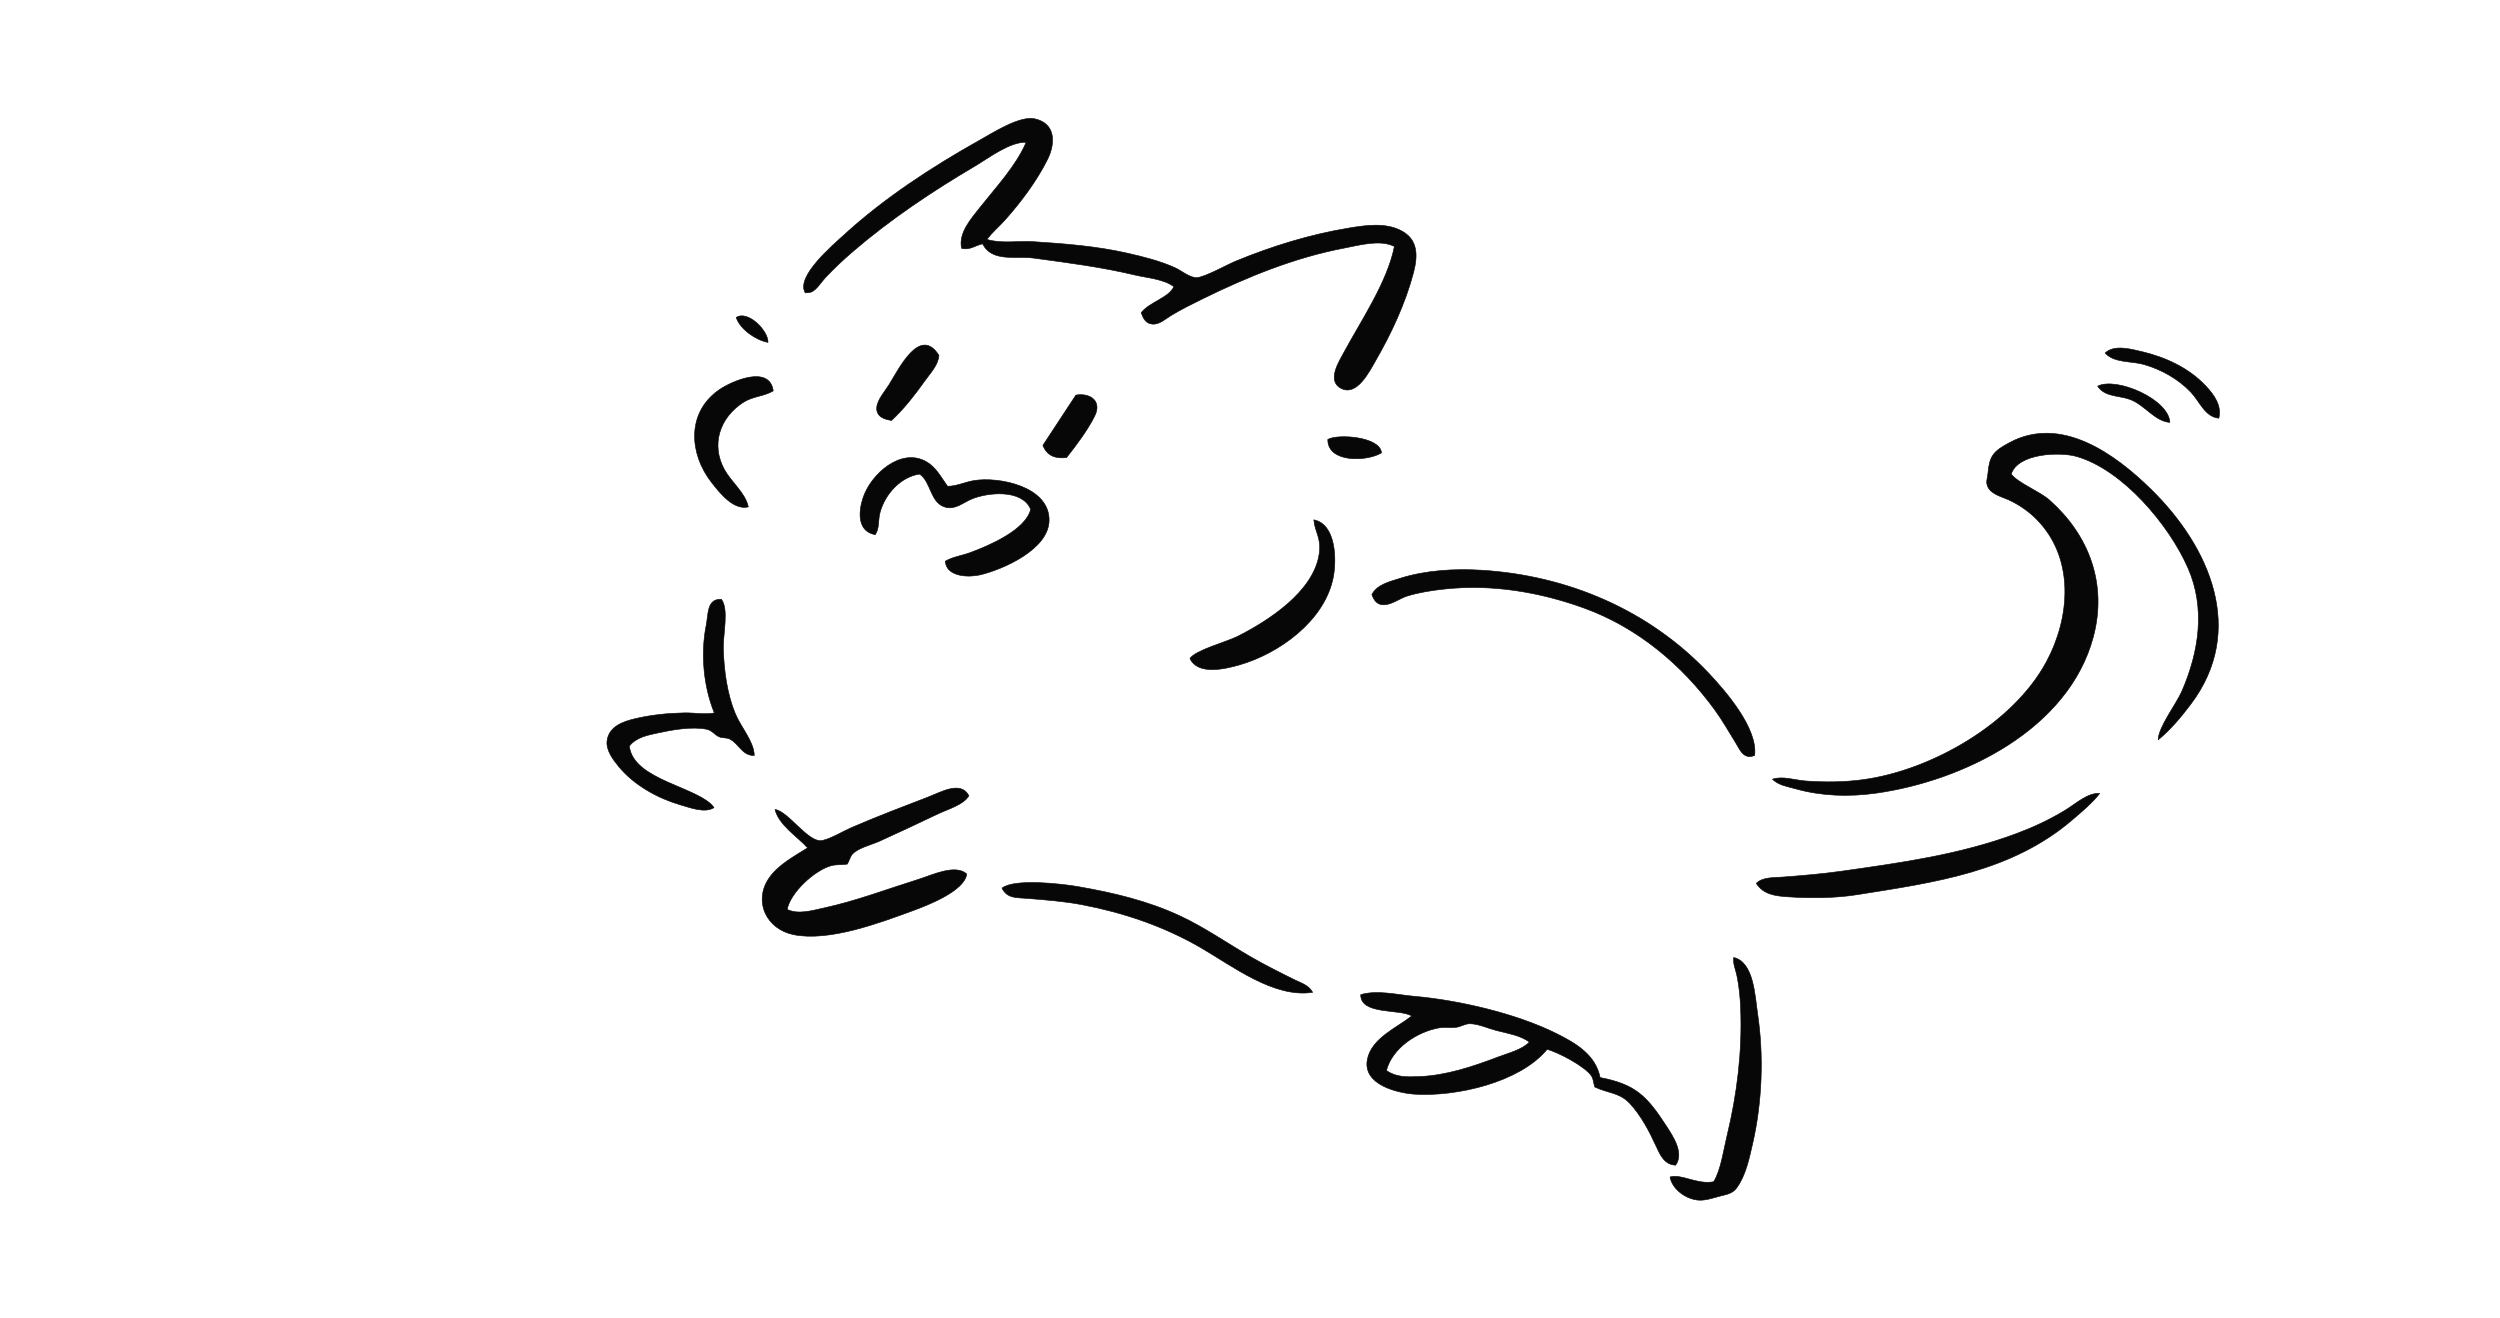
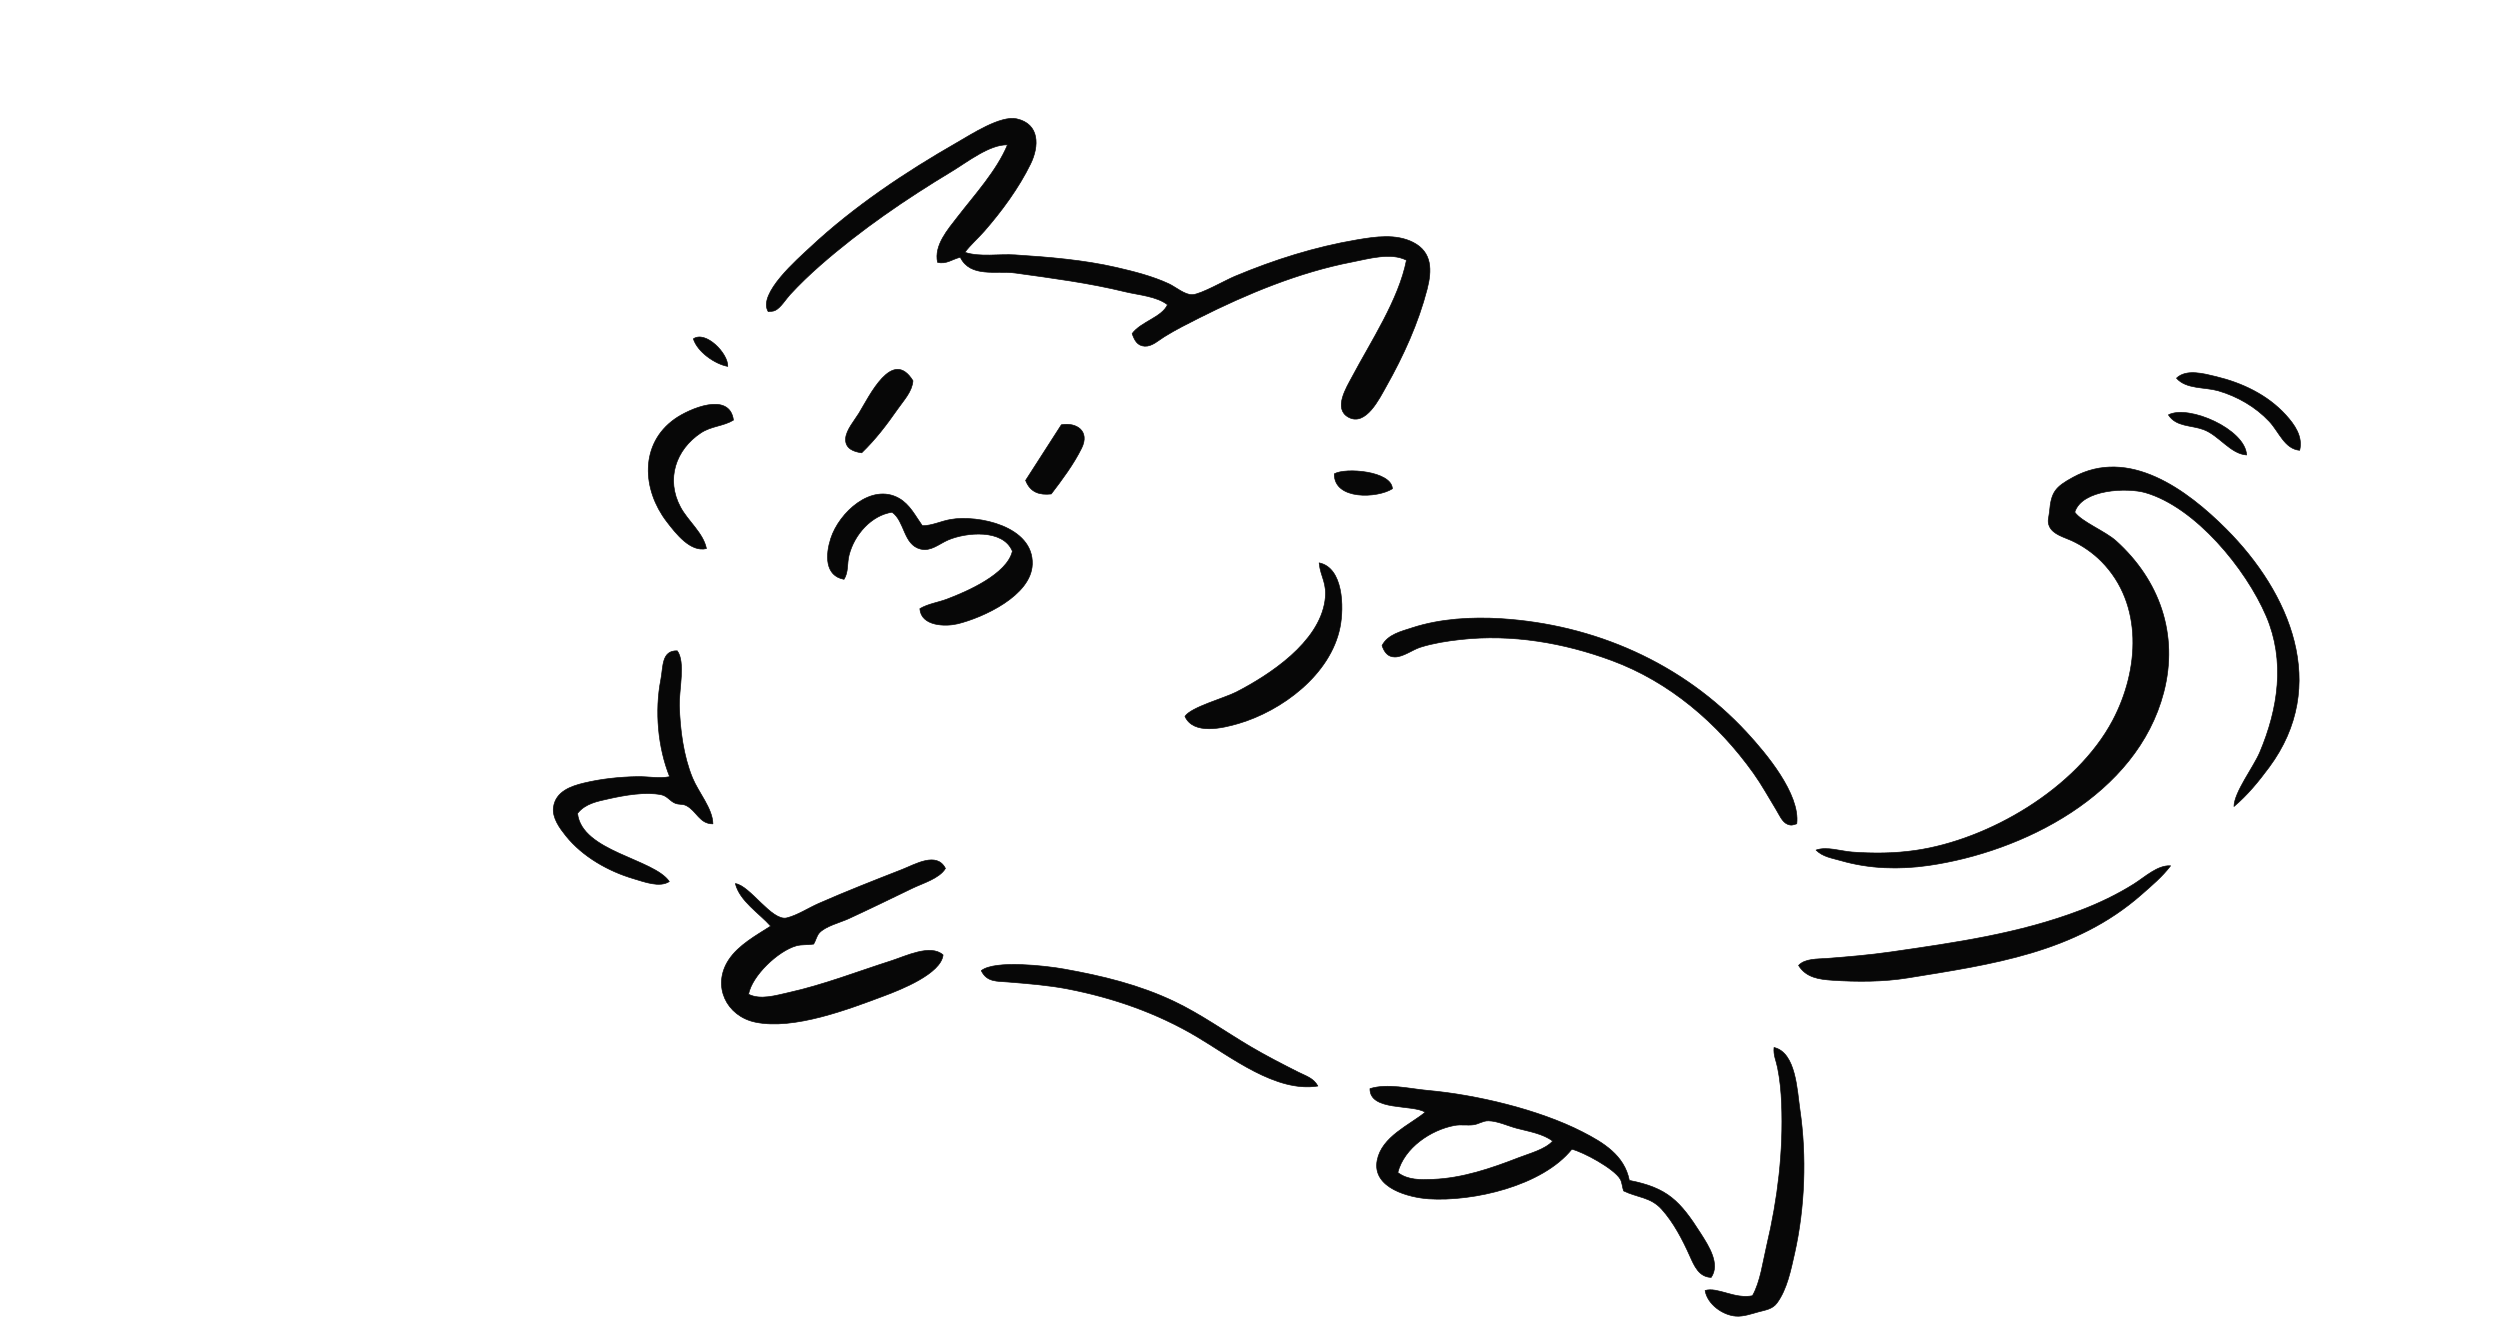
<svg xmlns="http://www.w3.org/2000/svg" viewBox="0 0 1508 795" width="1508" height="795">
-   <path d="M647.32 122.5C653.31 124.43 660.88 123.07 667.23 123.48C680.54 124.32 694.32 125.39 707.35 128.29C714.29 129.84 721.52 131.59 728.03 134.5C730.68 135.68 734.43 138.82 737.39 138.66C740.79 138.48 750.42 133.15 754.18 131.64C769.71 125.36 785.91 120.43 802.45 117.74C809.68 116.57 817.88 115.33 824.76 118.73C832.31 122.48 832.14 129.45 830.24 136.56C826.79 149.46 820.8 162.14 814.08 173.61C811.38 178.23 805.99 189 799.12 185.4C792.98 182.19 798.3 174.07 800.52 170.04C807.89 156.62 819 140.54 822.05 125.5C815.84 122.43 807.04 124.97 800.51 126.19C779.67 130.07 759.04 138.29 740.02 147.52C735.37 149.77 730.66 152.05 726.23 154.71C723.91 156.1 721.38 158.45 718.5 158.31C715.47 158.16 714.39 155.91 713.5 153.5C717.03 148.94 725.22 147.3 727.5 142.5C723.3 139.27 715.91 138.76 710.8 137.56C696.38 134.17 681.97 132.36 667.28 130.4C659.82 129.4 649.5 132.28 645.5 124.38C642.21 125.14 640 127.15 636.5 126.31C635.05 119.83 640.56 113.83 644.46 108.95C651.2 100.54 659.87 91.45 664.19 81.5C657.1 81.3 648.23 88.08 642.14 91.62C623.97 102.18 606.1 113.93 590.03 127.52C585.91 131 581.86 134.75 578.13 138.65C576.5 140.35 574.39 143.74 572.21 144.69C571.22 145.11 570.51 144.95 569.5 145.11C565.19 138.36 581.21 125.03 586.11 120.61C603.33 105.07 623.92 91.84 644.18 80.66C649.84 77.54 661.4 70.2 667.85 71.59C676.95 73.55 676.77 82 673.32 88.79C668.66 97.97 661.87 106.87 654.98 114.46C652.48 117.2 649.61 119.59 647.32 122.5ZM553.5 166.01C548.43 165.14 541.52 160.51 539.88 155.5C544.77 152.26 553.67 161.04 553.5 166.01ZM626.78 171.5C626.45 175.65 623.19 178.87 620.75 182.25C616.3 188.38 612.04 193.81 606.5 198.97C603.47 198.6 599.86 197.43 600.12 193.54C600.33 190.3 603.71 186.54 605.39 183.89C609.49 177.42 618.63 158.75 626.78 171.5ZM1175.5 198.02C1169.53 197.5 1167.39 191.06 1163.48 187.02C1158.04 181.4 1150.78 177.43 1143.32 175.33C1137.96 173.83 1130.61 174.77 1126.75 170.5C1130.64 166.9 1137.56 168.77 1142.53 169.93C1152.65 172.28 1162.71 176.82 1169.98 184.5C1173.56 188.28 1176.83 192.81 1175.5 198.02ZM555.75 186.5C551.81 188.83 546.96 188.75 542.85 191.38C532.91 197.74 528.9 209.06 534.8 219.69C537.76 225.03 543.86 229.6 545.06 235.5C538.78 236.99 533 229.81 529.34 225.21C519.58 212.95 518.59 195.57 532.56 186.05C538.11 182.26 554.22 175.44 555.75 186.5ZM1154.5 199.8C1148.07 199.4 1143.57 192.27 1137.4 190.1C1132.48 188.36 1126.61 189.1 1123.55 184.5C1131.52 180.49 1154 189.97 1154.5 199.8ZM685.5 188.28C691.49 187.26 696.85 190.67 693.54 197.17C690.49 203.17 685.73 209.36 681.5 214.67C676.83 215.16 673.21 214.09 671.35 209.5C676.07 202.43 680.78 195.35 685.5 188.28ZM1149.5 333.88C1149.55 328.47 1157.22 318.87 1159.7 313.23C1166.99 296.61 1169.87 278.37 1162.27 261.28C1154.19 243.1 1134.22 219.71 1114.47 214.18C1107.32 212.18 1089.39 212.79 1086.5 221.62C1089.17 225.3 1098.56 228.85 1102.88 232.61C1119.91 247.43 1127.71 268.1 1121.71 290.33C1111.11 329.63 1065.63 351.25 1028.65 356.38C1017.07 357.99 1005.24 357.67 993.96 354.53C990.44 353.55 986.79 353.09 984.13 350.5C988.41 349.03 993.84 350.94 998.5 351.26C1006.88 351.84 1015.09 351.79 1023.44 350.63C1052.34 346.62 1087.18 327.14 1101.51 301.03C1112.01 281.9 1113.74 256.72 1097.08 240.44C1093.67 237.11 1089.54 234.37 1085.2 232.44C1082.4 231.19 1077.93 230.15 1076.47 227.06C1075.48 224.96 1076.3 223.6 1076.49 221.49C1077.16 213.92 1078.77 212.04 1085.8 208.33C1107.91 196.67 1130.95 213.12 1146.43 228.06C1171.64 252.41 1187.37 287.74 1163.42 318.9C1159.26 324.32 1154.82 329.57 1149.5 333.88ZM816.5 212.67C810.61 216.31 793.38 217.11 793.5 207C797.89 204.53 816.15 205.91 816.5 212.67ZM630.5 226.79C634.38 226.77 637.81 225.05 641.69 224.4C652.43 222.58 674.54 226.9 674.01 241.5C673.57 253.51 654.36 261.85 644.53 264.18C639.63 265.34 629.97 265.13 629.5 258.43C632.79 256.55 636.73 256.07 640.33 254.75C648.22 251.87 664.02 245.26 666.12 236.5C662.48 227.91 647.8 229.28 640.69 232.22C637.08 233.72 633.91 236.68 629.74 235.67C622.93 234.01 623.59 225.04 618.5 221.63C610.39 222.8 603.6 230.1 601.51 237.99C600.64 241.26 601.34 244.43 599.5 247.23C591.88 245.9 592.15 237.9 594.24 231.68C597.57 221.72 610.36 210.4 621.22 216.31C625.6 218.69 627.69 223.02 630.5 226.79ZM787.5 240.95C797.05 242.8 797.37 257.83 795.8 265.45C792.04 283.73 772.54 297.45 755.56 302.24C749.46 303.96 737.76 306.7 734.4 299.5C736.8 295.97 750.01 292.56 754.71 290.23C767.93 283.67 787.37 271.37 789.79 255.46C790.84 248.58 788.04 246.51 787.5 240.95ZM976.5 340.46C975.04 340.92 974.37 341.25 972.81 340.63C970.71 339.81 969.49 336.88 968.36 335.12C965.4 330.47 962.67 325.62 959.38 321.18C945.13 301.94 926.04 286.3 903.34 278.21C884.32 271.42 863.75 268.02 843.5 270.19C838.16 270.76 832.72 271.57 827.58 273.13C824.4 274.1 820.83 276.84 817.49 276.85C814.61 276.86 813.25 274.91 812.39 272.5C814.66 268.25 819.97 267.09 824.31 265.72C835.39 262.23 847.96 261.54 859.5 262.24C896.2 264.46 931.2 278.99 956.79 305.72C964.31 313.58 977.91 329.13 976.5 340.46ZM533.5 274.5C536.84 278.7 534.16 289.59 534.35 295.5C534.65 304.61 535.96 314.55 539.56 322.99C541.88 328.45 547.55 334.72 547.62 340.5C542.29 340.56 541.17 335.51 537.02 333.51C535.68 332.87 534.16 333.2 532.76 332.67C530.66 331.89 529.62 329.88 527.21 329.4C520.98 328.16 512.61 329.6 506.48 330.92C501.92 331.9 497.1 332.74 494.06 336.5C495.67 351.08 524.15 353.78 530.37 362.5C526.53 364.91 520.51 362.64 516.18 361.41C506.33 358.62 496.07 353.06 489.43 345.08C487.02 342.17 483.91 338.15 484.53 334.09C485.44 328.17 491.36 326.14 496.5 324.95C503.42 323.34 510.59 322.62 517.69 322.49C522.05 322.41 526.22 323.3 530.5 322.52C525.82 311.31 524.59 297.42 527 285.5C527.99 280.66 527.22 274.33 533.5 274.5ZM639.63 357.5C637.27 361.35 630.62 363.16 626.54 365.07C618.14 368.99 609.74 372.93 601.26 376.7C598.12 378.09 591.95 379.58 589.66 382.18C588.69 383.28 588.31 385.06 587.5 386.35C585.2 386.76 582.81 386.41 580.56 387.03C573.4 389.01 563.14 398.33 561.72 405.5C566.47 407.78 572.51 405.95 577.5 404.88C591.4 401.9 604.73 396.88 618.28 392.7C623.8 391 633.78 386.23 638.7 390.5C637.87 397.7 621.88 403.76 615.51 406.06C601.21 411.23 579.69 419.17 564.5 416.16C552.97 413.88 547.09 402.29 553.88 392.36C557.76 386.69 564.78 383.04 570.48 379.5C566 374.6 558.23 369.99 556.5 363.29C562.29 364 570.95 377.77 576.87 376.37C581.03 375.38 585.49 372.55 589.46 370.87C600.33 366.26 611.43 362.07 622.47 357.91C627.63 355.96 636.22 350.99 639.63 357.5ZM1124.42 356.5C1121.13 360.68 1116.98 364.02 1112.94 367.45C1086.66 389.77 1053.4 394.09 1020.53 399.25C1010.82 400.78 1000.29 400.79 990.5 400.15C985.32 399.81 980.19 399.15 977.21 394.5C979.73 391.83 984.77 392.1 988.5 391.83C996.86 391.21 1005.32 390.52 1013.63 389.37C1039.2 385.8 1064.53 382.38 1088.89 373.41C1096.08 370.77 1103.36 367.41 1109.91 363.43C1114.3 360.76 1119.32 356.16 1124.42 356.5ZM787 440.5C770.43 443.07 752.6 429.36 738.94 421.59C723.08 412.56 705.98 406.86 688.08 403.49C680.34 402.04 672.35 401.46 664.5 400.83C659.98 400.47 656.04 400.92 653.81 396.5C659.18 392.34 679.62 394.69 686.52 395.88C701.62 398.48 716.26 401.86 730.26 408.3C740.75 413.13 750.14 419.64 760.15 425.35C766.39 428.9 772.84 432.1 779.29 435.23C782.41 436.74 785.23 437.45 787 440.5ZM967.5 425.8C976.21 427.72 976.65 442.26 977.76 449.54C980.45 467.22 979.72 486.89 975.66 504.31C974.19 510.57 972.69 517.99 968.7 523.23C966.88 525.64 964.08 525.93 961.32 526.66C958.51 527.4 955.44 528.46 952.5 528.28C947.19 527.96 941.11 523.7 940.22 518.5C945.14 517.05 951.88 521.87 958.95 520.5C962.08 515.29 963.14 507.23 964.62 501.23C968.97 483.55 971.24 465.42 970.48 447.19C970.3 442.65 969.84 437.98 968.9 433.53C968.29 430.59 967.21 428.82 967.5 425.8ZM910.25 476.5C925.36 479.34 930.29 484.28 938.61 496.91C941.67 501.55 946.28 508.41 942.63 513.5C937.79 513.34 935.98 509.2 934.18 505.33C931.31 499.13 927.73 492.5 923.03 487.48C918.65 482.81 913.42 483.08 907.97 480.5C907.44 479.08 907.41 477.25 906.62 475.97C904.16 471.96 891.99 465.64 887.5 464.6C875.79 478.61 848.49 484.64 830.81 483.53C823.34 483.05 808.32 479.52 810.46 468.84C812.28 459.8 823.18 455.46 829.47 450.5C824.56 447.38 807.48 450.18 807.61 441.5C814.69 439.41 823.18 441.55 830.5 442.18C849.64 443.83 874.36 449.46 891.6 457.96C899.91 462.05 908.3 466.9 910.25 476.5ZM879.91 461.5C876.13 458.69 870.29 457.78 865.73 456.62C862.17 455.72 858.2 453.85 854.5 453.77C852.27 453.72 850.68 455.03 848.5 455.29C846.05 455.58 843.54 455.1 841.07 455.54C831.71 457.23 821.19 464 818.63 473.5C822.66 476.44 827.59 476.28 832.5 476.1C844.1 475.69 855.63 471.9 866.4 467.86C870.65 466.27 877.02 464.67 879.91 461.5ZM564.5 593.01C572.63 595.08 572.06 600.76 570.29 607.63C567.86 617.05 563.77 626.06 561.57 635.5C564.23 635.53 566.74 634.47 569.42 635.06C584.11 638.27 578.96 660.63 576.21 670.59C574.6 676.43 573.66 683.93 568.5 687.7C562.63 686.92 561.67 681.78 562.09 676.5C562.81 667.23 567.63 657.88 566.5 648.59C560.27 652.07 554.18 659.79 550.38 665.81C548.36 669 546.15 675.93 541.55 675.81C537.94 675.71 533.76 671.52 534.49 667.91C535.41 663.41 540.69 654.06 542.72 649.25C547.84 637.11 552.49 624.69 556.59 612.16C558.27 607.02 559.93 595.49 564.5 593.01ZM368.5 600.88C382.02 602.1 379.37 614.08 376.79 623.44C372.23 639.97 368.03 656.64 360.72 672.24C358.38 677.22 356.21 683.03 352.5 687.12C342.64 685.35 344.16 674.26 345.36 666.63C347.93 650.39 354.16 634.7 359.72 619.31C361.83 613.48 363.21 604.52 368.5 600.88ZM883.13 632.5C882.39 638.7 871.05 654.13 867.44 660.93C858.36 678.04 849.5 695.42 839.59 712.09C834 721.49 827.91 731.87 818.78 738.3C806.97 746.61 792.11 744.3 779.66 738.76C775.1 736.73 769.19 734.79 766.5 730.5C775.34 728.46 784.77 734.05 794.07 731.51C809.41 727.31 822.36 701.73 830.47 688.96C833.59 684.06 837.95 678.99 839.73 673.5C826.64 669.77 825.9 664.38 824.62 651.54C824.21 647.46 823.64 643.59 824.5 639.59C836.58 636.67 833.91 658.59 836.5 665.19C850.97 665.1 859.59 644.63 868.1 634.64C872.73 629.21 878.08 623.63 883.13 632.5ZM732.5 725.78C719.12 723.58 725.36 710.38 728.49 701.98C734.74 685.22 743.61 670.1 751.78 654.28C754.53 648.97 756.72 643.34 759.59 638.1C762.74 632.36 772.26 626.81 778.81 629.65C782.47 631.24 782.51 635.01 784.82 637.69C799.26 654.46 785.85 670.7 769.75 679.28C766.56 680.98 755.33 684.14 754.48 684.97C752.59 686.83 751.55 690.57 750.43 692.94C747.02 700.17 743.52 707.36 740.06 714.57C738.16 718.54 736.57 723.72 732.5 725.78ZM701.5 638.53C704.85 641.35 708.49 643.79 711.15 647.33C722.98 663.06 702.9 677.35 690.63 684.12C687.09 686.08 681.08 686.94 679.08 690.57C673.99 699.82 669.56 714.07 665.7 724.24C663.74 729.39 662.2 735.32 657.5 738.49C646.65 735.6 652.84 722.17 655.14 714.56C658.84 702.32 663.11 690.29 667.81 678.4C670.02 672.81 673.36 667.2 675 661.44C677.12 653.98 676.76 645.22 680.95 638.43C683.09 634.98 686.18 635.5 689.48 634.12C691.36 633.33 692.36 631.43 694.27 630.71C700.2 628.46 701.39 634.43 701.5 638.53ZM643.66 656.5C648.4 665.41 642.7 669.61 644.42 677.23C644.84 679.1 646.7 679.95 647.5 681.54C636.46 683.46 638.51 673.71 633.5 669.42C625.8 673.76 618.86 683.08 609.5 684.06C603.54 684.69 596.82 679.57 596.43 673.44C595.47 658.15 615.14 638.43 630.5 640.82C636.85 641.8 648.95 649.41 643.66 656.5ZM778.5 642.08C773.98 645.8 764.71 661.8 764.33 667.5C770.9 664.44 784.91 649 778.5 642.08ZM417.5 666.5C408.6 665.7 402.03 655.92 393.92 652.63C390.08 651.07 387.25 651.47 385.06 647.5C386.94 643.32 391.8 643.16 395.98 644.55C402.29 646.65 419.62 659.28 417.5 666.5ZM697.5 645.4C694.5 650.27 688.31 663 688.5 668.5C694.19 665.48 710.36 648.88 697.5 645.4ZM635.42 651.5C625.49 648.79 613.26 660.67 610.5 669.77C616.74 668.83 622.25 661.56 627.1 657.59C629.81 655.37 633.15 653.92 635.42 651.5Z" transform="matrix(1.40699 0 0 1.42825 -315.5142 -30.58428)" fill="#070707" fill-rule="evenodd" stroke="#070707" stroke-width="0.25" stroke-linejoin="round" />
+   <path d="M647.32 122.5C653.31 124.43 660.88 123.07 667.23 123.48C680.54 124.32 694.32 125.39 707.35 128.29C714.29 129.84 721.52 131.59 728.03 134.5C730.68 135.68 734.43 138.82 737.39 138.66C740.79 138.48 750.42 133.15 754.18 131.64C769.71 125.36 785.91 120.43 802.45 117.74C809.68 116.57 817.88 115.33 824.76 118.73C832.31 122.48 832.14 129.45 830.24 136.56C826.79 149.46 820.8 162.14 814.08 173.61C811.38 178.23 805.99 189 799.12 185.4C792.98 182.19 798.3 174.07 800.52 170.04C807.89 156.62 819 140.54 822.05 125.5C815.84 122.43 807.04 124.97 800.51 126.19C779.67 130.07 759.04 138.29 740.02 147.52C735.37 149.77 730.66 152.05 726.23 154.71C723.91 156.1 721.38 158.45 718.5 158.31C715.47 158.16 714.39 155.91 713.5 153.5C717.03 148.94 725.22 147.3 727.5 142.5C723.3 139.27 715.91 138.76 710.8 137.56C696.38 134.17 681.97 132.36 667.28 130.4C659.82 129.4 649.5 132.28 645.5 124.38C642.21 125.14 640 127.15 636.5 126.31C635.05 119.83 640.56 113.83 644.46 108.95C651.2 100.54 659.87 91.45 664.19 81.5C657.1 81.3 648.23 88.08 642.14 91.62C623.97 102.18 606.1 113.93 590.03 127.52C585.91 131 581.86 134.75 578.13 138.65C576.5 140.35 574.39 143.74 572.21 144.69C571.22 145.11 570.51 144.95 569.5 145.11C565.19 138.36 581.21 125.03 586.11 120.61C603.33 105.07 623.92 91.84 644.18 80.66C649.84 77.54 661.4 70.2 667.85 71.59C676.95 73.55 676.77 82 673.32 88.79C668.66 97.97 661.87 106.87 654.98 114.46C652.48 117.2 649.61 119.59 647.32 122.5ZM553.5 166.01C548.43 165.14 541.52 160.51 539.88 155.5C544.77 152.26 553.67 161.04 553.5 166.01ZM626.78 171.5C626.45 175.65 623.19 178.87 620.75 182.25C616.3 188.38 612.04 193.81 606.5 198.97C603.47 198.6 599.86 197.43 600.12 193.54C600.33 190.3 603.71 186.54 605.39 183.89C609.49 177.42 618.63 158.75 626.78 171.5ZM1175.5 198.02C1169.53 197.5 1167.39 191.06 1163.48 187.02C1158.04 181.4 1150.78 177.43 1143.32 175.33C1137.96 173.83 1130.61 174.77 1126.75 170.5C1130.64 166.9 1137.56 168.77 1142.53 169.93C1152.65 172.28 1162.71 176.82 1169.98 184.5C1173.56 188.28 1176.83 192.81 1175.5 198.02ZM555.75 186.5C551.81 188.83 546.96 188.75 542.85 191.38C532.91 197.74 528.9 209.06 534.8 219.69C537.76 225.03 543.86 229.6 545.06 235.5C538.78 236.99 533 229.81 529.34 225.21C519.58 212.95 518.59 195.57 532.56 186.05C538.11 182.26 554.22 175.44 555.75 186.5ZM1154.5 199.8C1148.07 199.4 1143.57 192.27 1137.4 190.1C1132.48 188.36 1126.61 189.1 1123.55 184.5C1131.52 180.49 1154 189.97 1154.5 199.8ZM685.5 188.28C691.49 187.26 696.85 190.67 693.54 197.17C690.49 203.17 685.73 209.36 681.5 214.67C676.83 215.16 673.21 214.09 671.35 209.5C676.07 202.43 680.78 195.35 685.5 188.28ZM1149.5 333.88C1149.55 328.47 1157.22 318.87 1159.7 313.23C1166.99 296.61 1169.87 278.37 1162.27 261.28C1154.19 243.1 1134.22 219.71 1114.47 214.18C1107.32 212.18 1089.39 212.79 1086.5 221.62C1089.17 225.3 1098.56 228.85 1102.88 232.61C1119.91 247.43 1127.71 268.1 1121.71 290.33C1111.11 329.63 1065.63 351.25 1028.65 356.38C1017.07 357.99 1005.24 357.67 993.96 354.53C990.44 353.55 986.79 353.09 984.13 350.5C988.41 349.03 993.84 350.94 998.5 351.26C1006.88 351.84 1015.09 351.79 1023.44 350.63C1052.34 346.62 1087.18 327.14 1101.51 301.03C1112.01 281.9 1113.74 256.72 1097.08 240.44C1093.67 237.11 1089.54 234.37 1085.2 232.44C1082.4 231.19 1077.93 230.15 1076.47 227.06C1075.48 224.96 1076.3 223.6 1076.49 221.49C1077.16 213.92 1078.77 212.04 1085.8 208.33C1107.91 196.67 1130.95 213.12 1146.43 228.06C1171.64 252.41 1187.37 287.74 1163.42 318.9C1159.26 324.32 1154.82 329.57 1149.5 333.88ZM816.5 212.67C810.61 216.31 793.38 217.11 793.5 207C797.89 204.53 816.15 205.91 816.5 212.67ZM630.5 226.79C634.38 226.77 637.81 225.05 641.69 224.4C652.43 222.58 674.54 226.9 674.01 241.5C673.57 253.51 654.36 261.85 644.53 264.18C639.63 265.34 629.97 265.13 629.5 258.43C632.79 256.55 636.73 256.07 640.33 254.75C648.22 251.87 664.02 245.26 666.12 236.5C662.48 227.91 647.8 229.28 640.69 232.22C637.08 233.72 633.91 236.68 629.74 235.67C622.93 234.01 623.59 225.04 618.5 221.63C610.39 222.8 603.6 230.1 601.51 237.99C600.64 241.26 601.34 244.43 599.5 247.23C591.88 245.9 592.15 237.9 594.24 231.68C597.57 221.72 610.36 210.4 621.22 216.31C625.6 218.69 627.69 223.02 630.5 226.79ZM787.5 240.95C797.05 242.8 797.37 257.83 795.8 265.45C792.04 283.73 772.54 297.45 755.56 302.24C749.46 303.96 737.76 306.7 734.4 299.5C736.8 295.97 750.01 292.56 754.71 290.23C767.93 283.67 787.37 271.37 789.79 255.46C790.84 248.58 788.04 246.51 787.5 240.95ZM976.5 340.46C975.04 340.92 974.37 341.25 972.81 340.63C970.71 339.81 969.49 336.88 968.36 335.12C965.4 330.47 962.67 325.62 959.38 321.18C945.13 301.94 926.04 286.3 903.34 278.21C884.32 271.42 863.75 268.02 843.5 270.19C838.16 270.76 832.72 271.57 827.58 273.13C824.4 274.1 820.83 276.84 817.49 276.85C814.61 276.86 813.25 274.91 812.39 272.5C814.66 268.25 819.97 267.09 824.31 265.72C835.39 262.23 847.96 261.54 859.5 262.24C896.2 264.46 931.2 278.99 956.79 305.72C964.31 313.58 977.91 329.13 976.5 340.46ZM533.5 274.5C536.84 278.7 534.16 289.59 534.35 295.5C534.65 304.61 535.96 314.55 539.56 322.99C541.88 328.45 547.55 334.72 547.62 340.5C542.29 340.56 541.17 335.51 537.02 333.51C535.68 332.87 534.16 333.2 532.76 332.67C530.66 331.89 529.62 329.88 527.21 329.4C520.98 328.16 512.61 329.6 506.48 330.92C501.92 331.9 497.1 332.74 494.06 336.5C495.67 351.08 524.15 353.78 530.37 362.5C526.53 364.91 520.51 362.64 516.18 361.41C506.33 358.62 496.07 353.06 489.43 345.08C487.02 342.17 483.91 338.15 484.53 334.09C485.44 328.17 491.36 326.14 496.5 324.95C503.42 323.34 510.59 322.62 517.69 322.49C522.05 322.41 526.22 323.3 530.5 322.52C525.82 311.31 524.59 297.42 527 285.5C527.99 280.66 527.22 274.33 533.5 274.5ZM639.63 357.5C637.27 361.35 630.62 363.16 626.54 365.07C618.14 368.99 609.74 372.93 601.26 376.7C598.12 378.09 591.95 379.58 589.66 382.18C588.69 383.28 588.31 385.06 587.5 386.35C585.2 386.76 582.81 386.41 580.56 387.03C573.4 389.01 563.14 398.33 561.72 405.5C566.47 407.78 572.51 405.95 577.5 404.88C591.4 401.9 604.73 396.88 618.28 392.7C623.8 391 633.78 386.23 638.7 390.5C637.87 397.7 621.88 403.76 615.51 406.06C601.21 411.23 579.69 419.17 564.5 416.16C552.97 413.88 547.09 402.29 553.88 392.36C557.76 386.69 564.78 383.04 570.48 379.5C566 374.6 558.23 369.99 556.5 363.29C562.29 364 570.95 377.77 576.87 376.37C581.03 375.38 585.49 372.55 589.46 370.87C600.33 366.26 611.43 362.07 622.47 357.91C627.63 355.96 636.22 350.99 639.63 357.5ZM1124.42 356.5C1121.13 360.68 1116.98 364.02 1112.94 367.45C1086.66 389.77 1053.4 394.09 1020.53 399.25C1010.82 400.78 1000.29 400.79 990.5 400.15C985.32 399.81 980.19 399.15 977.21 394.5C979.73 391.83 984.77 392.1 988.5 391.83C996.86 391.21 1005.32 390.52 1013.63 389.37C1039.2 385.8 1064.53 382.38 1088.89 373.41C1096.08 370.77 1103.36 367.41 1109.91 363.43C1114.3 360.76 1119.32 356.16 1124.42 356.5ZM787 440.5C770.43 443.07 752.6 429.36 738.94 421.59C723.08 412.56 705.98 406.86 688.08 403.49C680.34 402.04 672.35 401.46 664.5 400.83C659.98 400.47 656.04 400.92 653.81 396.5C659.18 392.34 679.62 394.69 686.52 395.88C701.62 398.48 716.26 401.86 730.26 408.3C740.75 413.13 750.14 419.64 760.15 425.35C766.39 428.9 772.84 432.1 779.29 435.23C782.41 436.74 785.23 437.45 787 440.5ZM967.5 425.8C976.21 427.72 976.65 442.26 977.76 449.54C980.45 467.22 979.72 486.89 975.66 504.31C974.19 510.57 972.69 517.99 968.7 523.23C966.88 525.64 964.08 525.93 961.32 526.66C958.51 527.4 955.44 528.46 952.5 528.28C947.19 527.96 941.11 523.7 940.22 518.5C945.14 517.05 951.88 521.87 958.95 520.5C962.08 515.29 963.14 507.23 964.62 501.23C968.97 483.55 971.24 465.42 970.48 447.19C970.3 442.65 969.84 437.98 968.9 433.53C968.29 430.59 967.21 428.82 967.5 425.8ZM910.25 476.5C925.36 479.34 930.29 484.28 938.61 496.91C941.67 501.55 946.28 508.41 942.63 513.5C937.79 513.34 935.98 509.2 934.18 505.33C931.31 499.13 927.73 492.5 923.03 487.48C918.65 482.81 913.42 483.08 907.97 480.5C907.44 479.08 907.41 477.25 906.62 475.97C904.16 471.96 891.99 465.64 887.5 464.6C875.79 478.61 848.49 484.64 830.81 483.53C823.34 483.05 808.32 479.52 810.46 468.84C812.28 459.8 823.18 455.46 829.47 450.5C824.56 447.38 807.48 450.18 807.61 441.5C814.69 439.41 823.18 441.55 830.5 442.18C849.64 443.83 874.36 449.46 891.6 457.96C899.91 462.05 908.3 466.9 910.25 476.5ZM879.91 461.5C876.13 458.69 870.29 457.78 865.73 456.62C862.17 455.72 858.2 453.85 854.5 453.77C852.27 453.72 850.68 455.03 848.5 455.29C846.05 455.58 843.54 455.1 841.07 455.54C831.71 457.23 821.19 464 818.63 473.5C822.66 476.44 827.59 476.28 832.5 476.1C844.1 475.69 855.63 471.9 866.4 467.86C870.65 466.27 877.02 464.67 879.91 461.5ZM564.5 593.01C572.63 595.08 572.06 600.76 570.29 607.63C567.86 617.05 563.77 626.06 561.57 635.5C564.23 635.53 566.74 634.47 569.42 635.06C584.11 638.27 578.96 660.63 576.21 670.59C574.6 676.43 573.66 683.93 568.5 687.7C562.63 686.92 561.67 681.78 562.09 676.5C562.81 667.23 567.63 657.88 566.5 648.59C560.27 652.07 554.18 659.79 550.38 665.81C548.36 669 546.15 675.93 541.55 675.81C537.94 675.71 533.76 671.52 534.49 667.91C535.41 663.41 540.69 654.06 542.72 649.25C547.84 637.11 552.49 624.69 556.59 612.16C558.27 607.02 559.93 595.49 564.5 593.01ZM368.5 600.88C382.02 602.1 379.37 614.08 376.79 623.44C372.23 639.97 368.03 656.64 360.72 672.24C358.38 677.22 356.21 683.03 352.5 687.12C342.64 685.35 344.16 674.26 345.36 666.63C347.93 650.39 354.16 634.7 359.72 619.31C361.83 613.48 363.21 604.52 368.5 600.88ZM883.13 632.5C882.39 638.7 871.05 654.13 867.44 660.93C858.36 678.04 849.5 695.42 839.59 712.09C834 721.49 827.91 731.87 818.78 738.3C806.97 746.61 792.11 744.3 779.66 738.76C775.1 736.73 769.19 734.79 766.5 730.5C775.34 728.46 784.77 734.05 794.07 731.51C809.41 727.31 822.36 701.73 830.47 688.96C833.59 684.06 837.95 678.99 839.73 673.5C826.64 669.77 825.9 664.38 824.62 651.54C824.21 647.46 823.64 643.59 824.5 639.59C836.58 636.67 833.91 658.59 836.5 665.19C850.97 665.1 859.59 644.63 868.1 634.64C872.73 629.21 878.08 623.63 883.13 632.5ZM732.5 725.78C719.12 723.58 725.36 710.38 728.49 701.98C734.74 685.22 743.61 670.1 751.78 654.28C754.53 648.97 756.72 643.34 759.59 638.1C762.74 632.36 772.26 626.81 778.81 629.65C782.47 631.24 782.51 635.01 784.82 637.69C799.26 654.46 785.85 670.7 769.75 679.28C766.56 680.98 755.33 684.14 754.48 684.97C752.59 686.83 751.55 690.57 750.43 692.94C747.02 700.17 743.52 707.36 740.06 714.57C738.16 718.54 736.57 723.72 732.5 725.78ZM701.5 638.53C704.85 641.35 708.49 643.79 711.15 647.33C722.98 663.06 702.9 677.35 690.63 684.12C687.09 686.08 681.08 686.94 679.08 690.57C673.99 699.82 669.56 714.07 665.7 724.24C663.74 729.39 662.2 735.32 657.5 738.49C646.65 735.6 652.84 722.17 655.14 714.56C658.84 702.32 663.11 690.29 667.81 678.4C670.02 672.81 673.36 667.2 675 661.44C677.12 653.98 676.76 645.22 680.95 638.43C683.09 634.98 686.18 635.5 689.48 634.12C691.36 633.33 692.36 631.43 694.27 630.71C700.2 628.46 701.39 634.43 701.5 638.53ZM643.66 656.5C648.4 665.41 642.7 669.61 644.42 677.23C644.84 679.1 646.7 679.95 647.5 681.54C636.46 683.46 638.51 673.71 633.5 669.42C625.8 673.76 618.86 683.08 609.5 684.06C603.54 684.69 596.82 679.57 596.43 673.44C595.47 658.15 615.14 638.43 630.5 640.82C636.85 641.8 648.95 649.41 643.66 656.5ZM778.5 642.08C773.98 645.8 764.71 661.8 764.33 667.5C770.9 664.44 784.91 649 778.5 642.08ZM417.5 666.5C408.6 665.7 402.03 655.92 393.92 652.63C390.08 651.07 387.25 651.47 385.06 647.5C386.94 643.32 391.8 643.16 395.98 644.55C402.29 646.65 419.62 659.28 417.5 666.5ZM697.5 645.4C694.5 650.27 688.31 663 688.5 668.5C694.19 665.48 710.36 648.88 697.5 645.4ZM635.42 651.5C625.49 648.79 613.26 660.67 610.5 669.77C616.74 668.83 622.25 661.56 627.1 657.59C629.81 655.37 633.15 653.92 635.42 651.5Z" transform="matrix(1.5244 0 0 1.58141 -404.7627 -41.52258)" fill="#070707" fill-rule="evenodd" stroke="#070707" stroke-width="0.25" stroke-linejoin="round" />
</svg>
